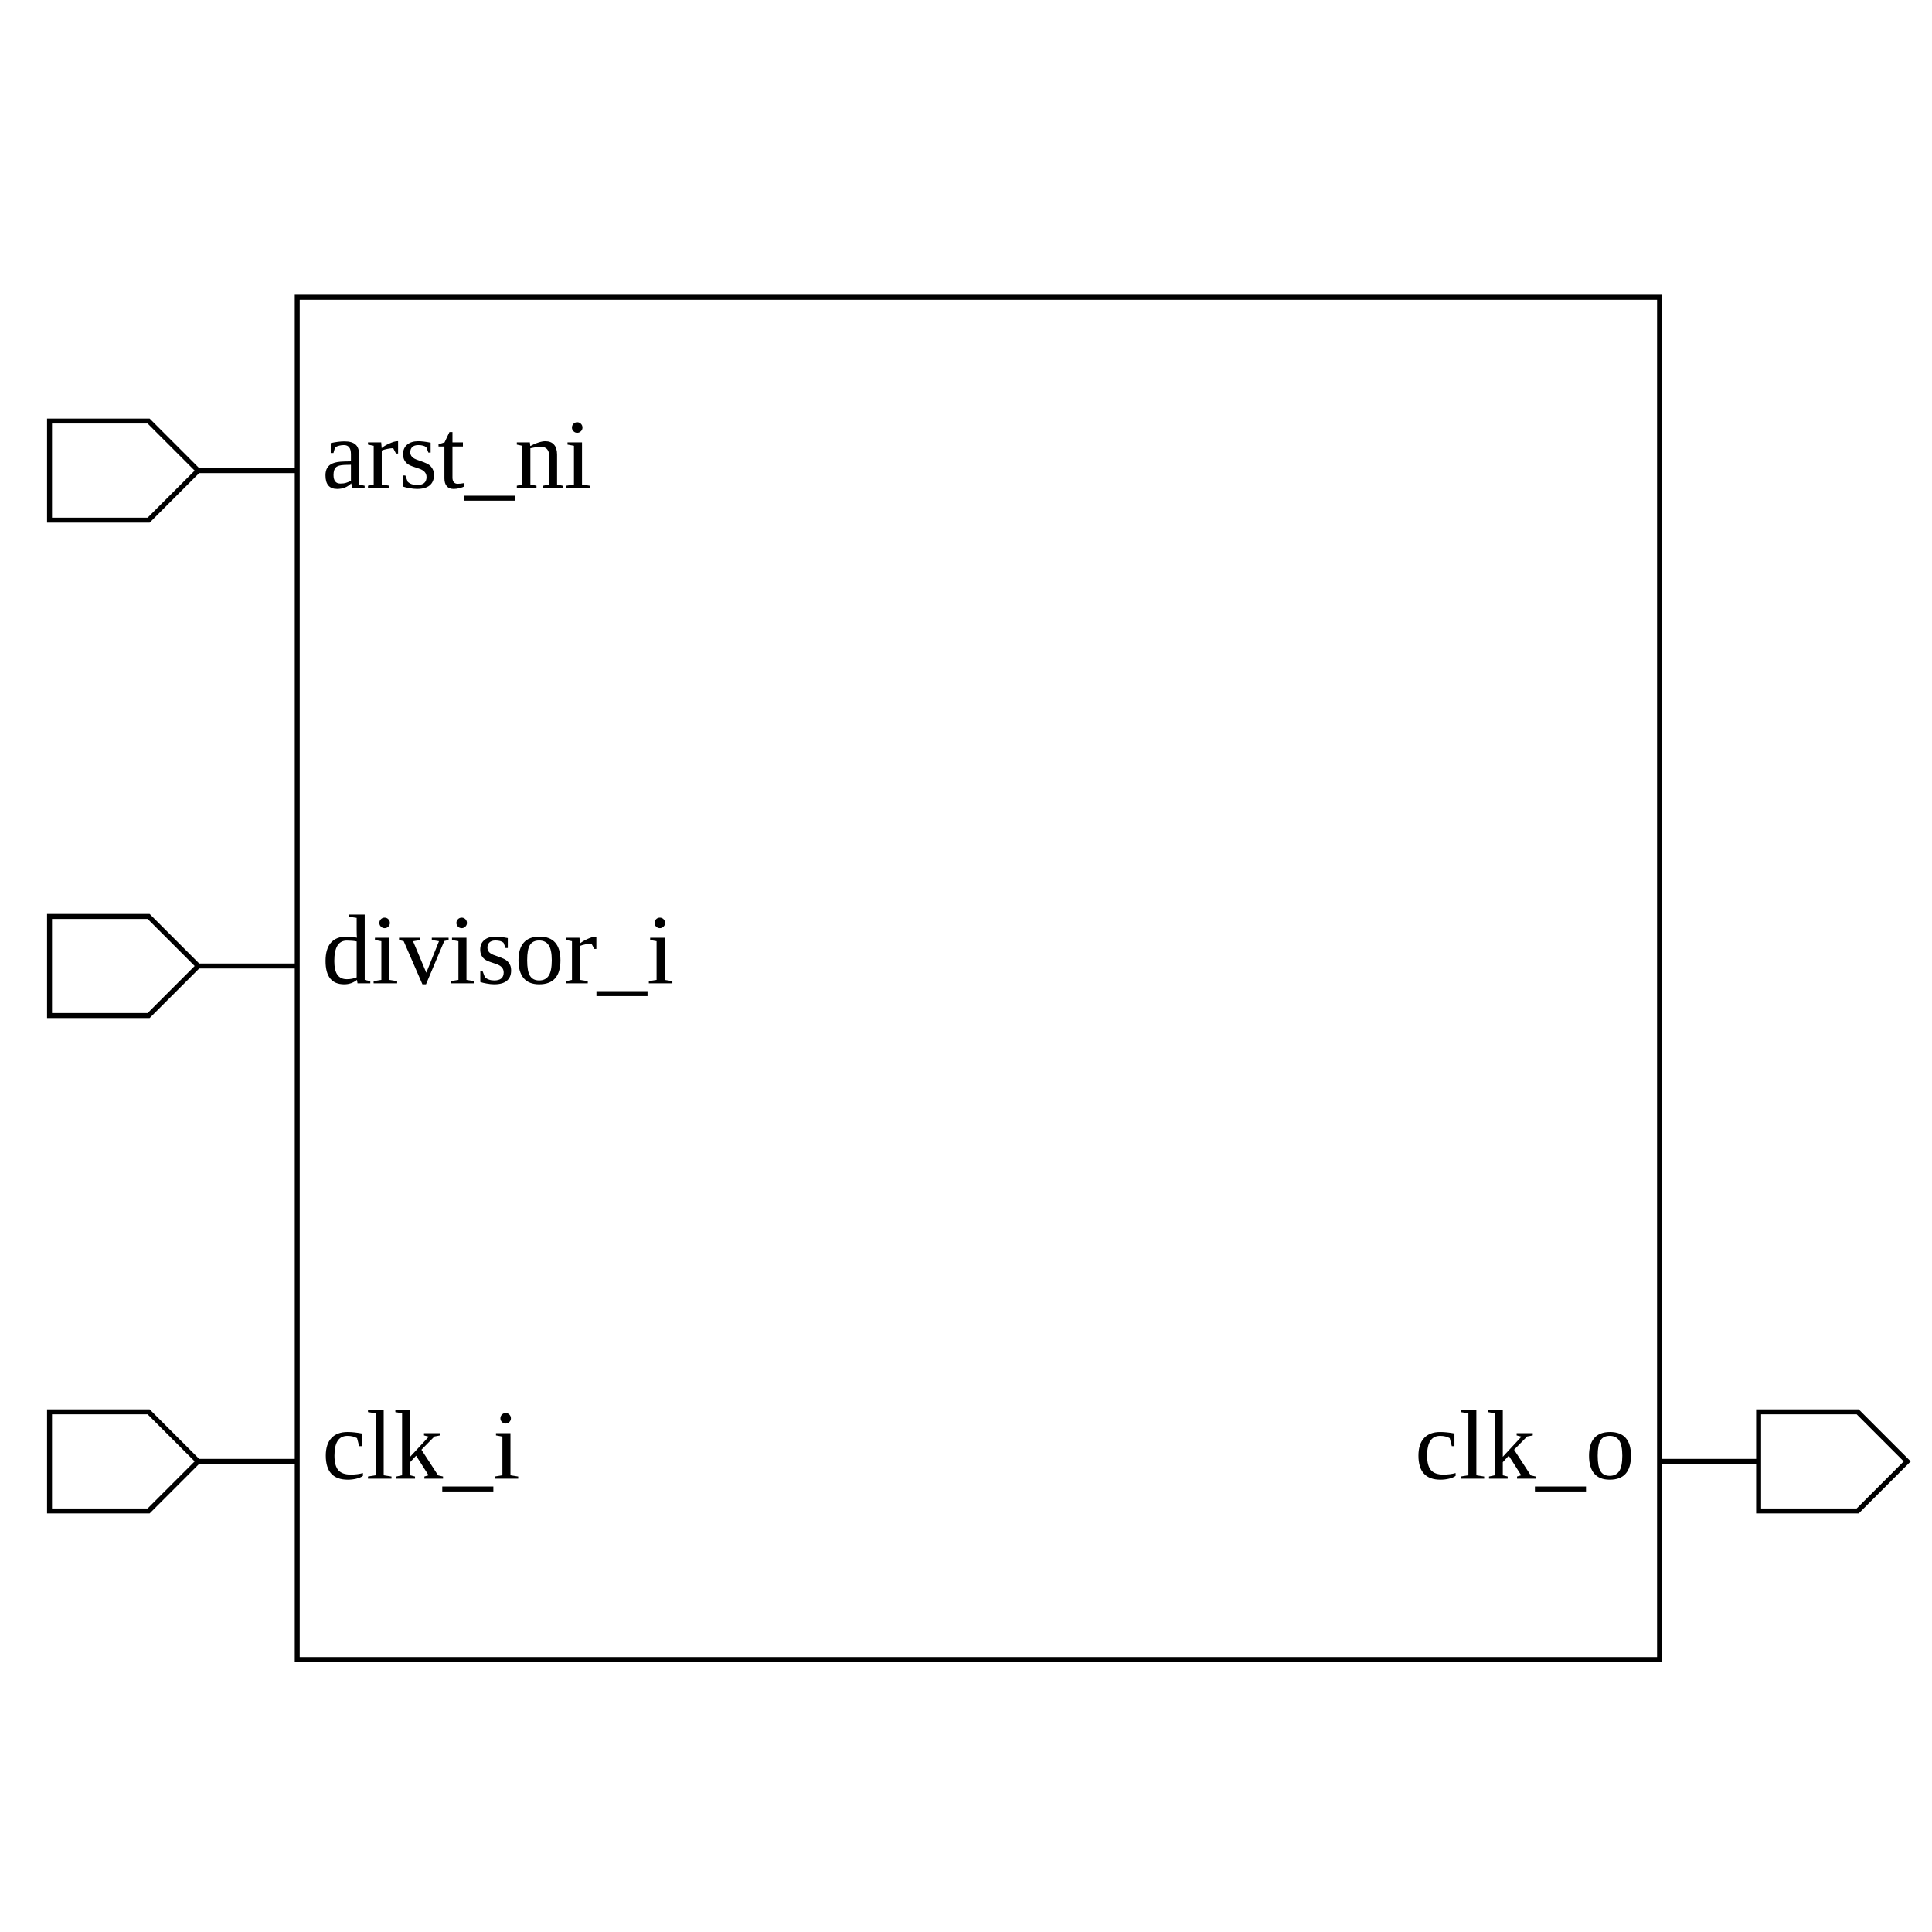
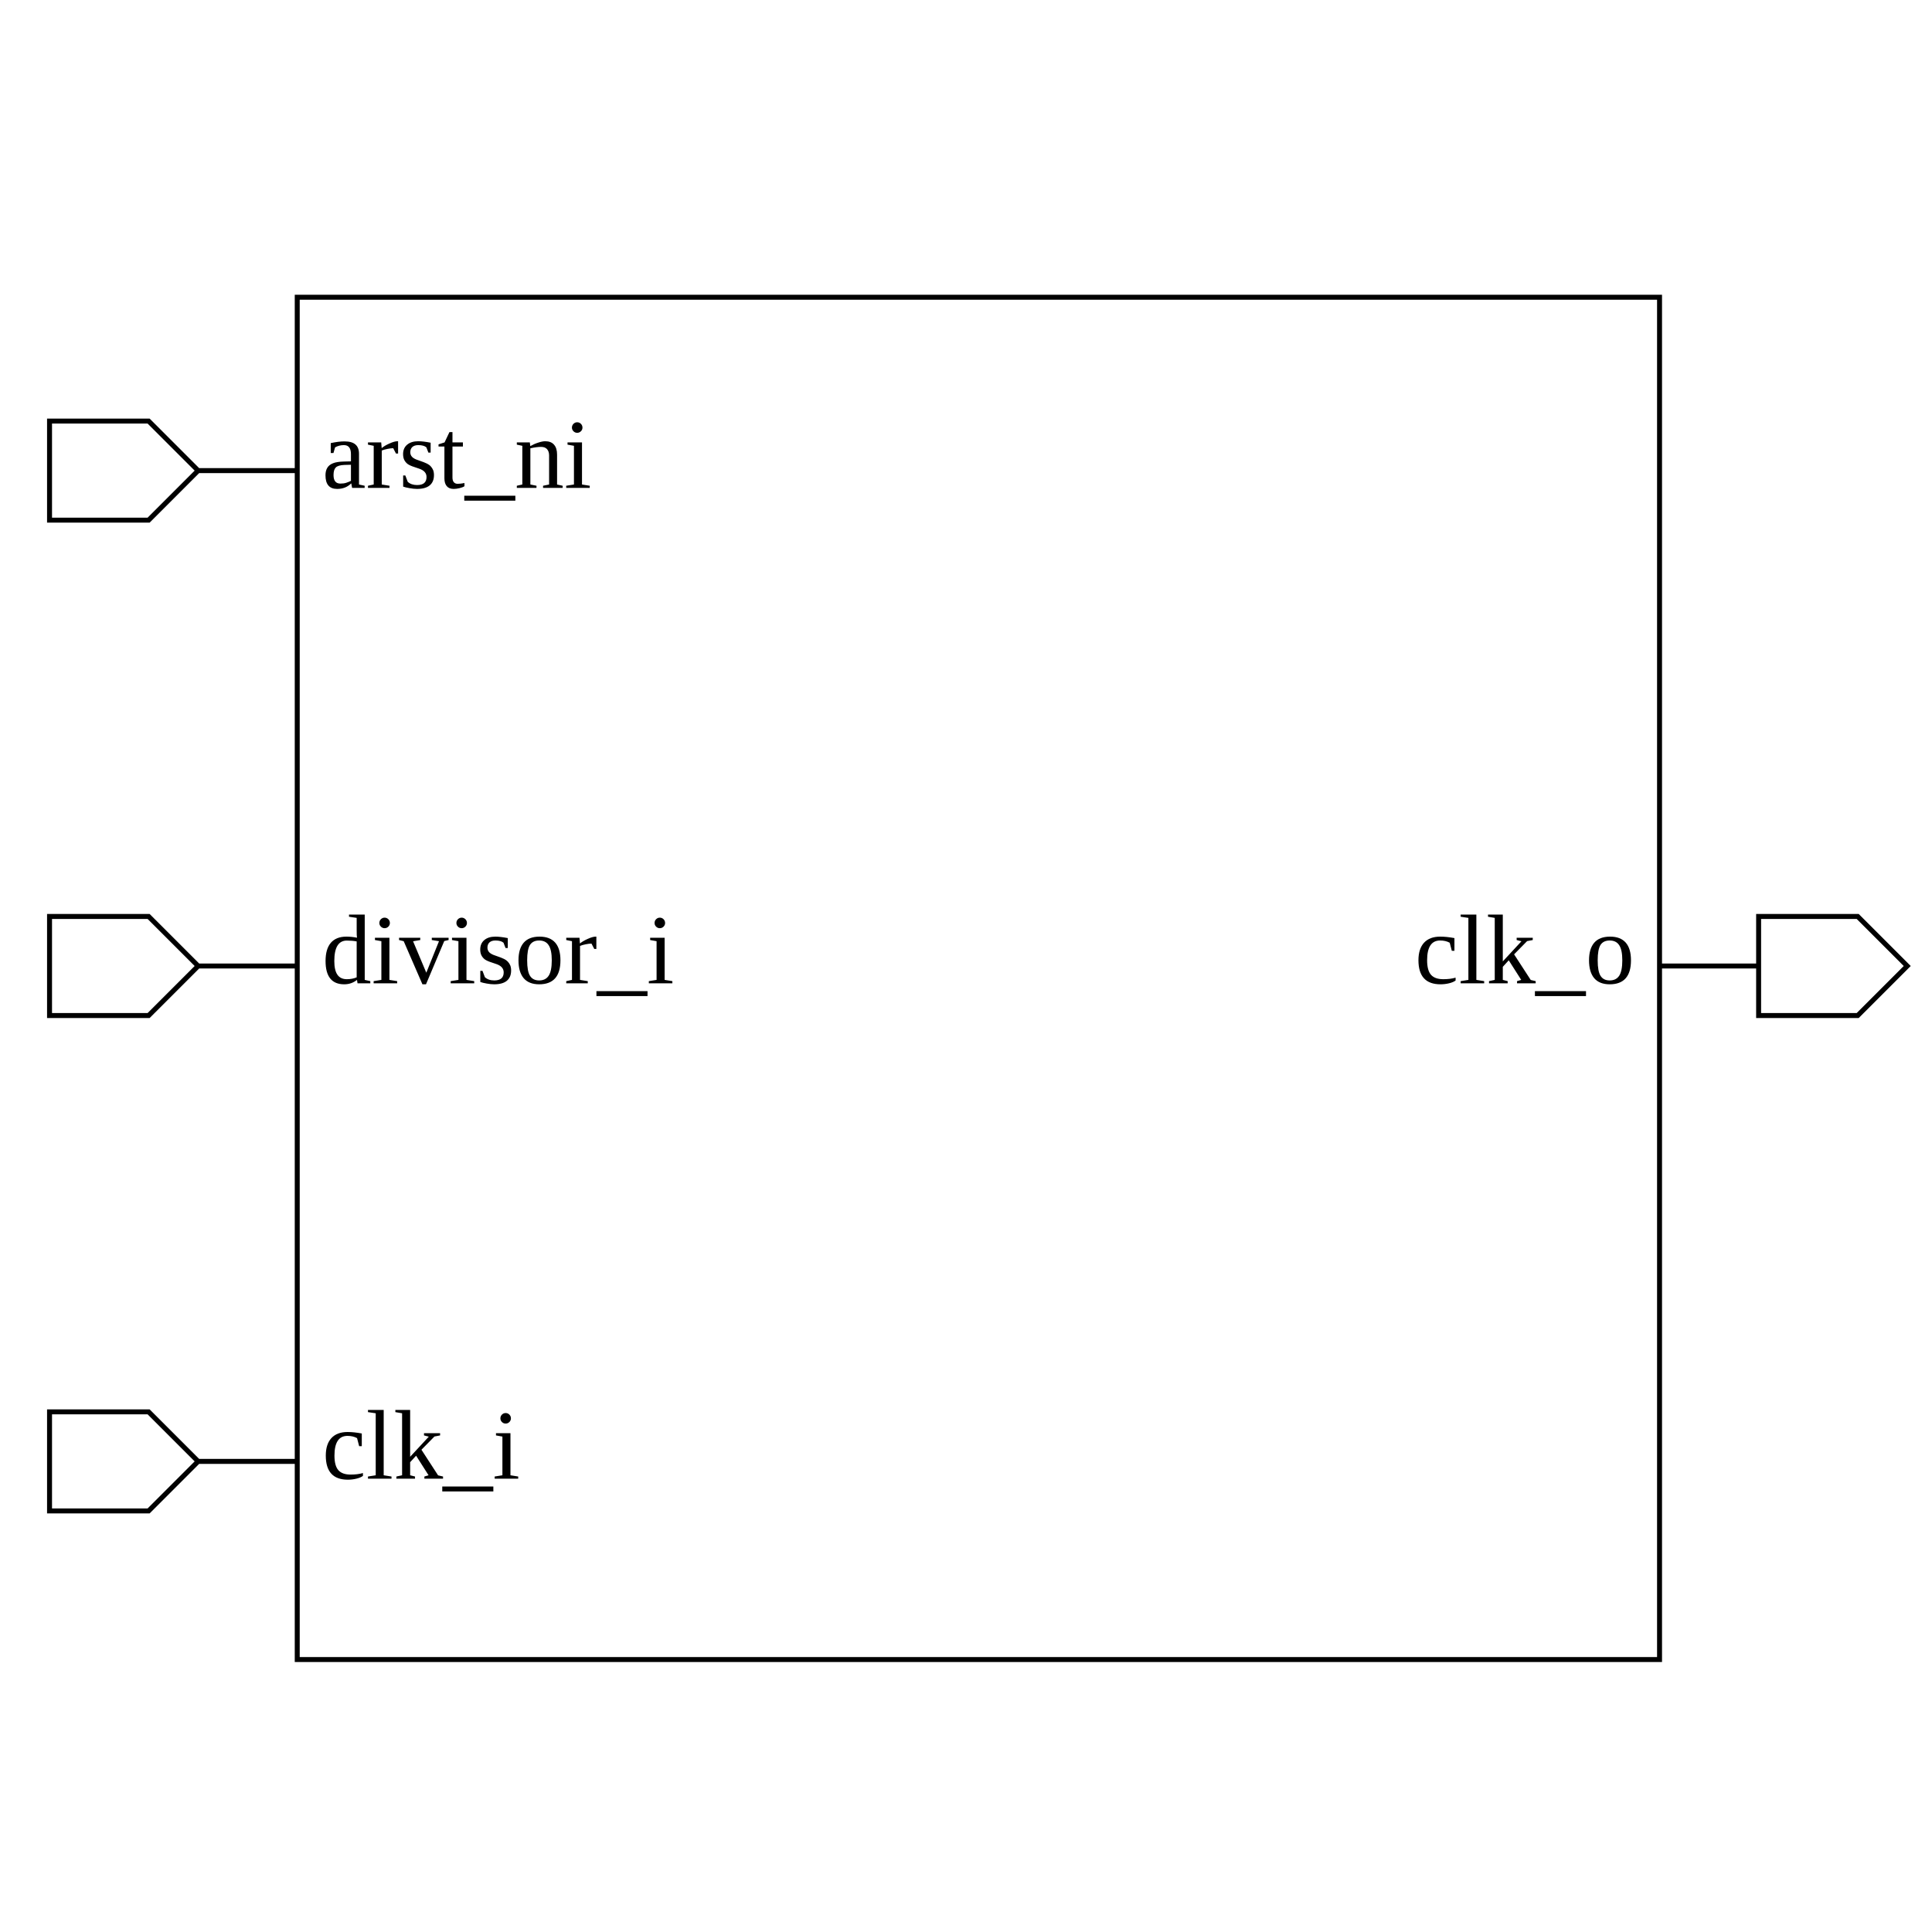
<svg xmlns="http://www.w3.org/2000/svg" height="390" width="390">
  <rect width="100%" height="100%" x="0" y="0" style="fill:white;stroke:white;stroke-width:0" />
  <g style="fill:white;stroke:black;stroke-width:1">
    <rect width="275" height="275" x="60" y="60" />
    <polygon points="10,95 10,85 30,85 40,95 60,95 40,95 30,105 10,105 10,95" />
    <text x="65" y="85" dominant-baseline="hanging" text-anchor="start" font-size="20" style="fill:black;stroke:black;stroke-width:0">arst_ni</text>
    <polygon points="10,195 10,185 30,185 40,195 60,195 40,195 30,205 10,205 10,195" />
    <text x="65" y="185" dominant-baseline="hanging" text-anchor="start" font-size="20" style="fill:black;stroke:black;stroke-width:0">divisor_i</text>
    <polygon points="10,295 10,285 30,285 40,295 60,295 40,295 30,305 10,305 10,295" />
    <text x="65" y="285" dominant-baseline="hanging" text-anchor="start" font-size="20" style="fill:black;stroke:black;stroke-width:0">clk_i</text>
-     <polygon points="335,295 355,295 355,285 375,285 385,295 375,305 355,305 355,295 335,295" />
-     <text x="330" y="285" dominant-baseline="hanging" text-anchor="end" font-size="20" style="fill:black;stroke:black;stroke-width:0">clk_o</text>
+     <polygon points="335,195 355,195 355,185 375,185 385,195 375,205 355,205 355,195 335,195" />
+     <text x="330" y="185" dominant-baseline="hanging" text-anchor="end" font-size="20" style="fill:black;stroke:black;stroke-width:0">clk_o</text>
  </g>
</svg>
